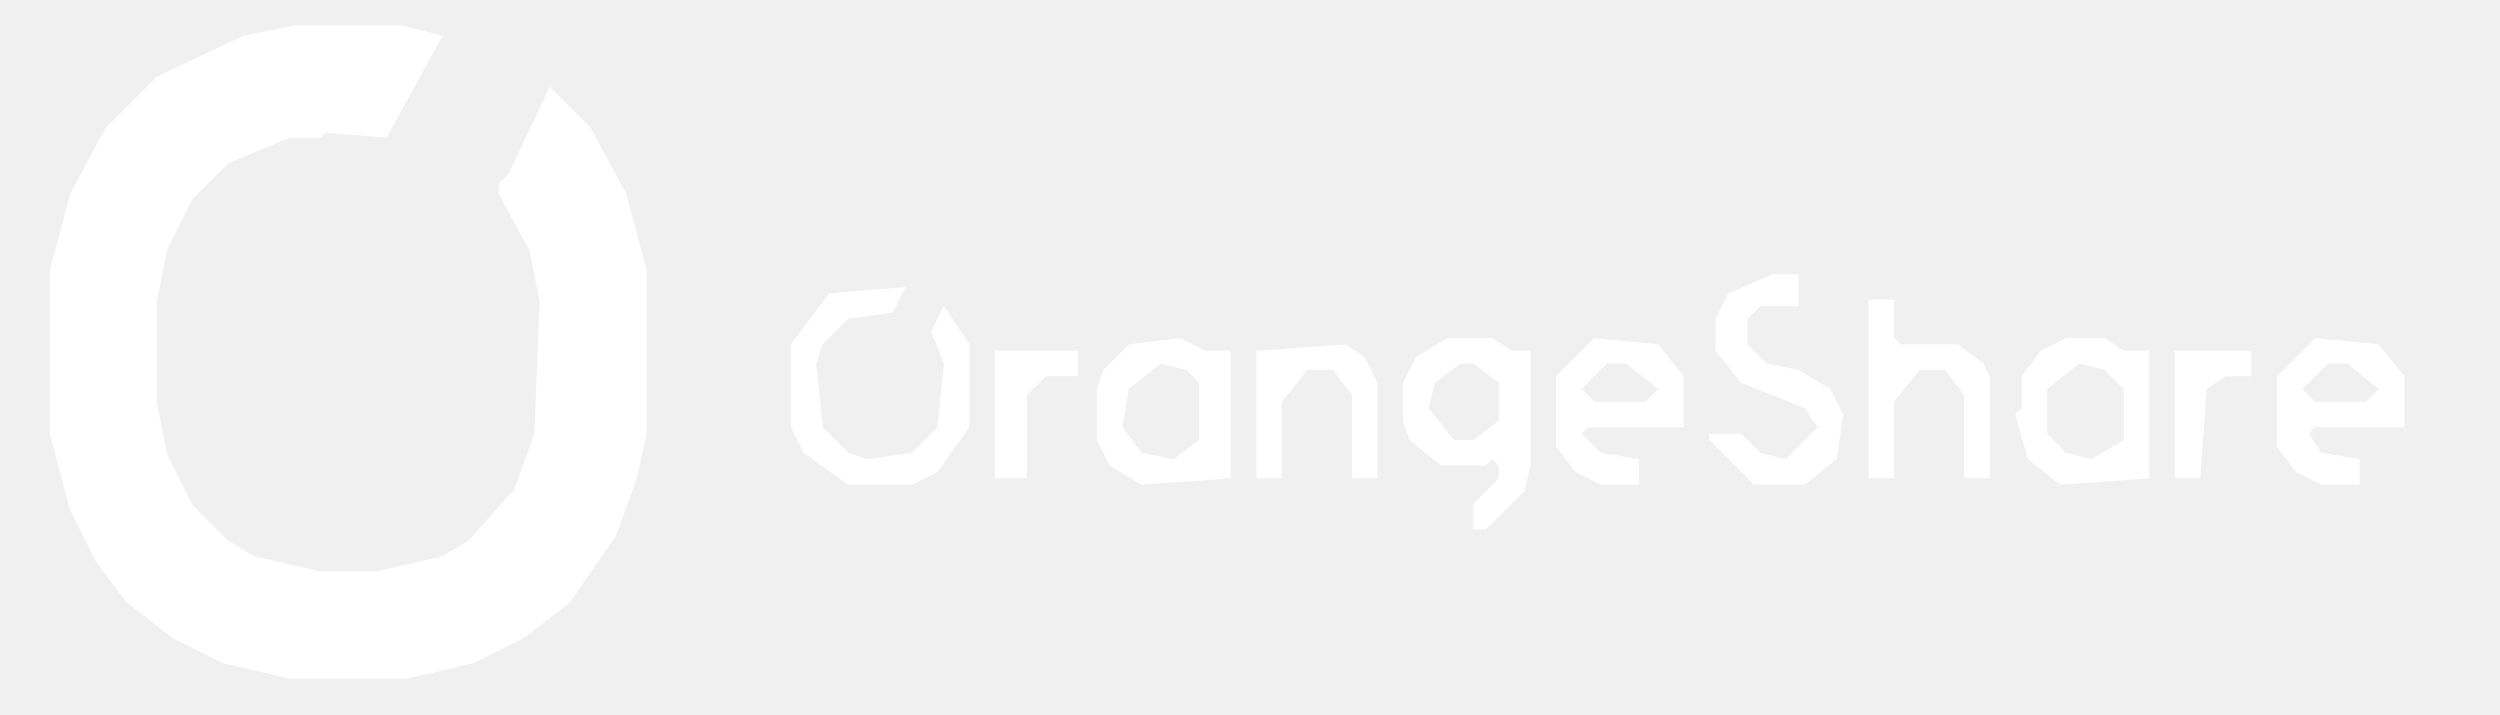
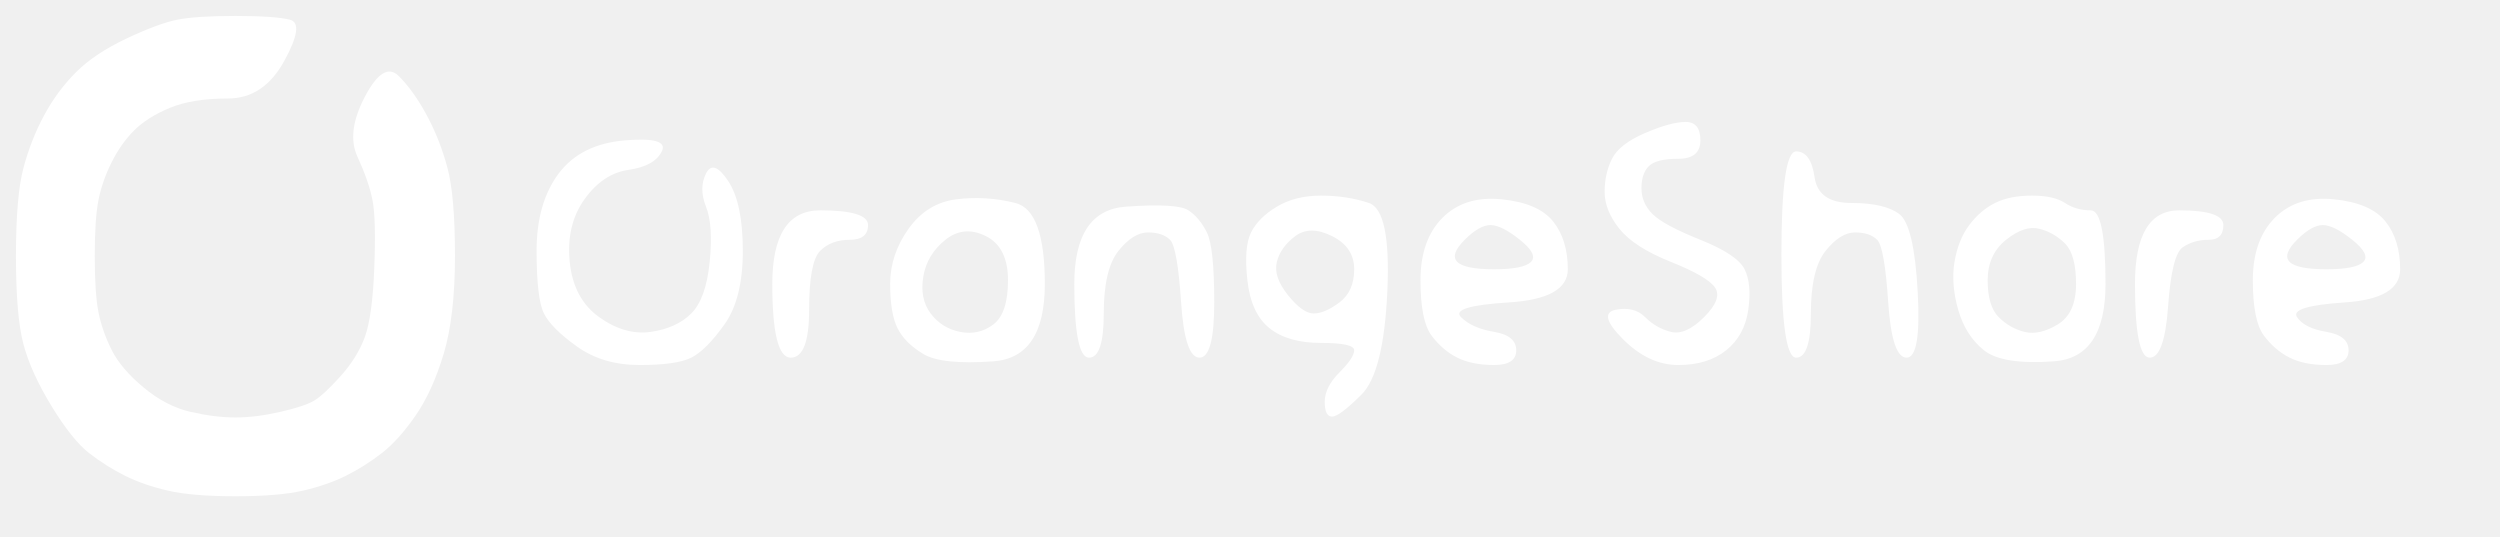
- <svg xmlns="http://www.w3.org/2000/svg" viewBox="0 0 392 112" aria-label="OrangeShare">
-   <g fill="white" fill-rule="evenodd">
-     <path transform="translate(-105 -80) scale(.8)" d="M179,107 162,115 152,125 145,138 141,153 141,185 145,200 150,210 156,218 165,225 175,230 188,233 211,233 224,230 234,225 243,218 252,205 256,194 258,185 258,153 254,138 247,125 239,117 231,134 229,136 229,138 235,149 237,159 236,185 232,196 223,206 218,209 205,212 194,212 181,209 176,206 169,199 164,189 162,179 162,159 164,149 169,139 176,132 188,127 194,127 195,126 207,127 218,107 210,105 189,105Z" />
-     <path transform="translate(51 -211)" d="M302,266 290,266 290,286 294,286 295,272 298,270 302,270Z M118,266 105,266 105,286 110,286 110,273 113,270 118,270Z M146,266 146,286 150,286 150,274 154,269 158,269 161,273 161,286 165,286 165,271 163,267 160,265Z M312,264 306,270 306,281 309,285 313,287 319,287 319,283 313,282 311,279 312,278 326,278 326,270 322,265Z M310,272 314,268 317,268 322,272 320,274 312,274Z M269,266 266,270 266,275 265,276 267,283 272,287 286,286 286,266 282,266 279,264 273,264Z M275,268 279,269 282,272 282,280 277,283 273,282 270,279 270,272Z M199,264 193,270 193,281 196,285 200,287 206,287 206,283 200,282 197,279 198,278 213,278 213,270 209,265Z M197,272 201,268 204,268 209,272 207,274 199,274Z M176,264 171,267 169,271 169,277 170,280 175,284 182,284 183,283 184,284 184,286 180,290 180,294 182,294 188,288 189,284 189,266 186,266 183,264Z M178,268 180,268 184,271 184,277 180,280 177,280 173,275 174,271Z M126,265 122,269 121,272 121,280 123,284 128,287 142,286 142,266 138,266 134,264Z M131,268 135,269 137,271 137,280 133,283 128,282 125,278 126,272Z M242,258 242,286 246,286 246,274 250,269 254,269 257,273 257,286 261,286 261,270 260,268 256,265 247,265 246,264 246,258Z M79,257 73,265 73,278 75,282 82,287 92,287 96,285 101,278 101,265 97,259 95,263 97,268 96,278 92,282 85,283 82,282 78,278 77,268 78,265 82,261 89,260 91,256Z M227,254 220,257 218,261 218,266 222,271 232,275 234,278 229,283 225,282 222,279 217,279 217,280 224,287 232,287 237,283 238,276 236,272 231,269 226,268 223,265 223,261 225,259 231,259 231,254Z" />
+ <svg xmlns="http://www.w3.org/2000/svg" viewBox="0 0 205 44" role="img" aria-label="OrangeShare">
+   <g fill="#fff" fill-rule="evenodd">
+     <path transform="translate(1 1) scale(.3077) translate(-140 -104)" d="M184 106Q179 107 170.5 111Q162 115 157 120Q152 125 148.5 131.5Q145 138 143 145.5Q141 153 141 169Q141 185 143 192.5Q145 200 150.5 209Q156 218 160.5 221.5Q165 225 170 227.5Q175 230 181.5 231.5Q188 233 199.5 233Q211 233 217.5 231.5Q224 230 229 227.5Q234 225 238.5 221.5Q243 218 247.5 211.5Q252 205 255 195Q258 185 258 169Q258 153 256 145.5Q254 138 250.5 131.5Q247 125 243 121Q239 117 234 126.5Q229 136 232 142.5Q235 149 236 154Q237 159 236.5 172Q236 185 234 190.5Q232 196 227.5 201Q223 206 220.5 207.5Q218 209 211.5 210.5Q205 212 199.5 212Q194 212 187.5 210.5Q181 209 175 204Q169 199 166.5 194Q164 189 163 184Q162 179 162 169Q162 159 163 154Q164 149 166.5 144Q169 139 172.5 135.5Q176 132 182 129.5Q188 127 197.5 127Q207 127 212.5 117Q218 107 214 106Q210 105 199.5 105Q189 105 184 106Z" />
+     <path transform="translate(44 10) scale(.604) translate(-73 -254)" d="M302 268Q302 266 296 266Q290 266 290 276Q290 286 292 286Q294 286 294.5 279Q295 272 296.5 271Q298 270 300 270Q302 270 302 268Z M118 268Q118 266 111.5 266Q105 266 105 276Q105 286 107.5 286Q110 286 110 279.5Q110 273 111.5 271.5Q113 270 115.5 270Q118 270 118 268Z M153 265.5Q146 266 146 276Q146 286 148 286Q150 286 150 280Q150 274 152 271.5Q154 269 156 269Q158 269 159 270Q160 271 160.5 278.5Q161 286 163 286Q165 286 165 278.5Q165 271 164 269Q163 267 161.5 266Q160 265 153 265.5Z M317 264.5Q312 264 309 267Q306 270 306 275.5Q306 281 307.5 283Q309 285 311 286Q313 287 316 287Q319 287 319 285Q319 283 316 282.5Q313 282 312 280.5Q311 279 318.5 278.5Q326 278 326 274Q326 270 324 267.5Q322 265 317 264.5Z M311 273Q310 272 312 270Q314 268 315.5 268Q317 268 319.5 270Q322 272 321 273Q320 274 316 274Q312 274 311 273Z M271 265Q269 266 267.5 268Q266 270 265.5 273Q265 276 266 279.5Q267 283 269.5 285Q272 287 279 286.5Q286 286 286 276Q286 266 284 266Q282 266 280.5 265Q279 264 276 264Q273 264 271 265Z M272.5 270Q275 268 277 268.5Q279 269 280.5 270.5Q282 272 282 276Q282 280 279.5 281.5Q277 283 275 282.5Q273 282 271.5 280.5Q270 279 270 275.5Q270 272 272.5 270Z M204 264.5Q199 264 196 267Q193 270 193 275.5Q193 281 194.5 283Q196 285 198 286Q200 287 203 287Q206 287 206 285Q206 283 203 282.5Q200 282 198.5 280.5Q197 279 205 278.5Q213 278 213 274Q213 270 211 267.5Q209 265 204 264.5Z M198 273Q197 272 199 270Q201 268 202.5 268Q204 268 206.5 270Q209 272 208 273Q207 274 203 274Q199 274 198 273Z M179.5 264Q176 264 173.5 265.5Q171 267 170 269Q169 271 169.5 275.5Q170 280 172.5 282Q175 284 179.5 284Q184 284 184 285Q184 286 182 288Q180 290 180 292Q180 294 181 294Q182 294 185 291Q188 288 188.5 277Q189 266 186 265Q183 264 179.5 264Z M176 269.5Q178 268 181 269.5Q184 271 184 274Q184 277 182 278.5Q180 280 178.5 280Q177 280 175 277.5Q173 275 173.5 273Q174 271 176 269.5Z M130 264.5Q126 265 123.5 268.5Q121 272 121 276Q121 280 122 282Q123 284 125.5 285.5Q128 287 135 286.5Q142 286 142 276Q142 266 138 265Q134 264 130 264.5Z M128.5 270Q131 268 134 269.5Q137 271 137 275.5Q137 280 135 281.5Q133 283 130.5 282.5Q128 282 126.5 280Q125 278 125.5 275Q126 272 128.5 270Z M244 258Q242 258 242 272Q242 286 244 286Q246 286 246 280Q246 274 248 271.5Q250 269 252 269Q254 269 255 270Q256 271 256.5 278.5Q257 286 259 286Q261 286 260.5 277Q260 268 258 266.5Q256 265 251.5 265Q247 265 246.5 261.5Q246 258 244 258Z M85 256.5Q79 257 76 261Q73 265 73 271.5Q73 278 74 280Q75 282 78.5 284.5Q82 287 87 287Q92 287 94 286Q96 285 98.5 281.5Q101 278 101 271.5Q101 265 99 262Q97 259 96 261Q95 263 96 265.5Q97 268 96.5 273Q96 278 94 280Q92 282 88.5 282.5Q85 283 81.5 280.5Q78 278 77.5 273Q77 268 79.5 264.5Q82 261 85.5 260.5Q89 260 90 258Q91 256 85 256.5Z M229 254Q227 254 223.5 255.5Q220 257 219 259Q218 261 218 263.5Q218 266 220 268.5Q222 271 227 273Q232 275 233 276.5Q234 278 231.5 280.5Q229 283 227 282.5Q225 282 223.5 280.5Q222 279 219.5 279.5Q217 280 220.5 283.5Q224 287 228 287Q232 287 234.5 285Q237 283 237.5 279.5Q238 276 237 274Q236 272 231 270Q226 268 224.5 266.5Q223 265 223 263Q223 261 224 260Q225 259 228 259Q231 259 231 256.5Q231 254 229 254Z" />
  </g>
</svg>
